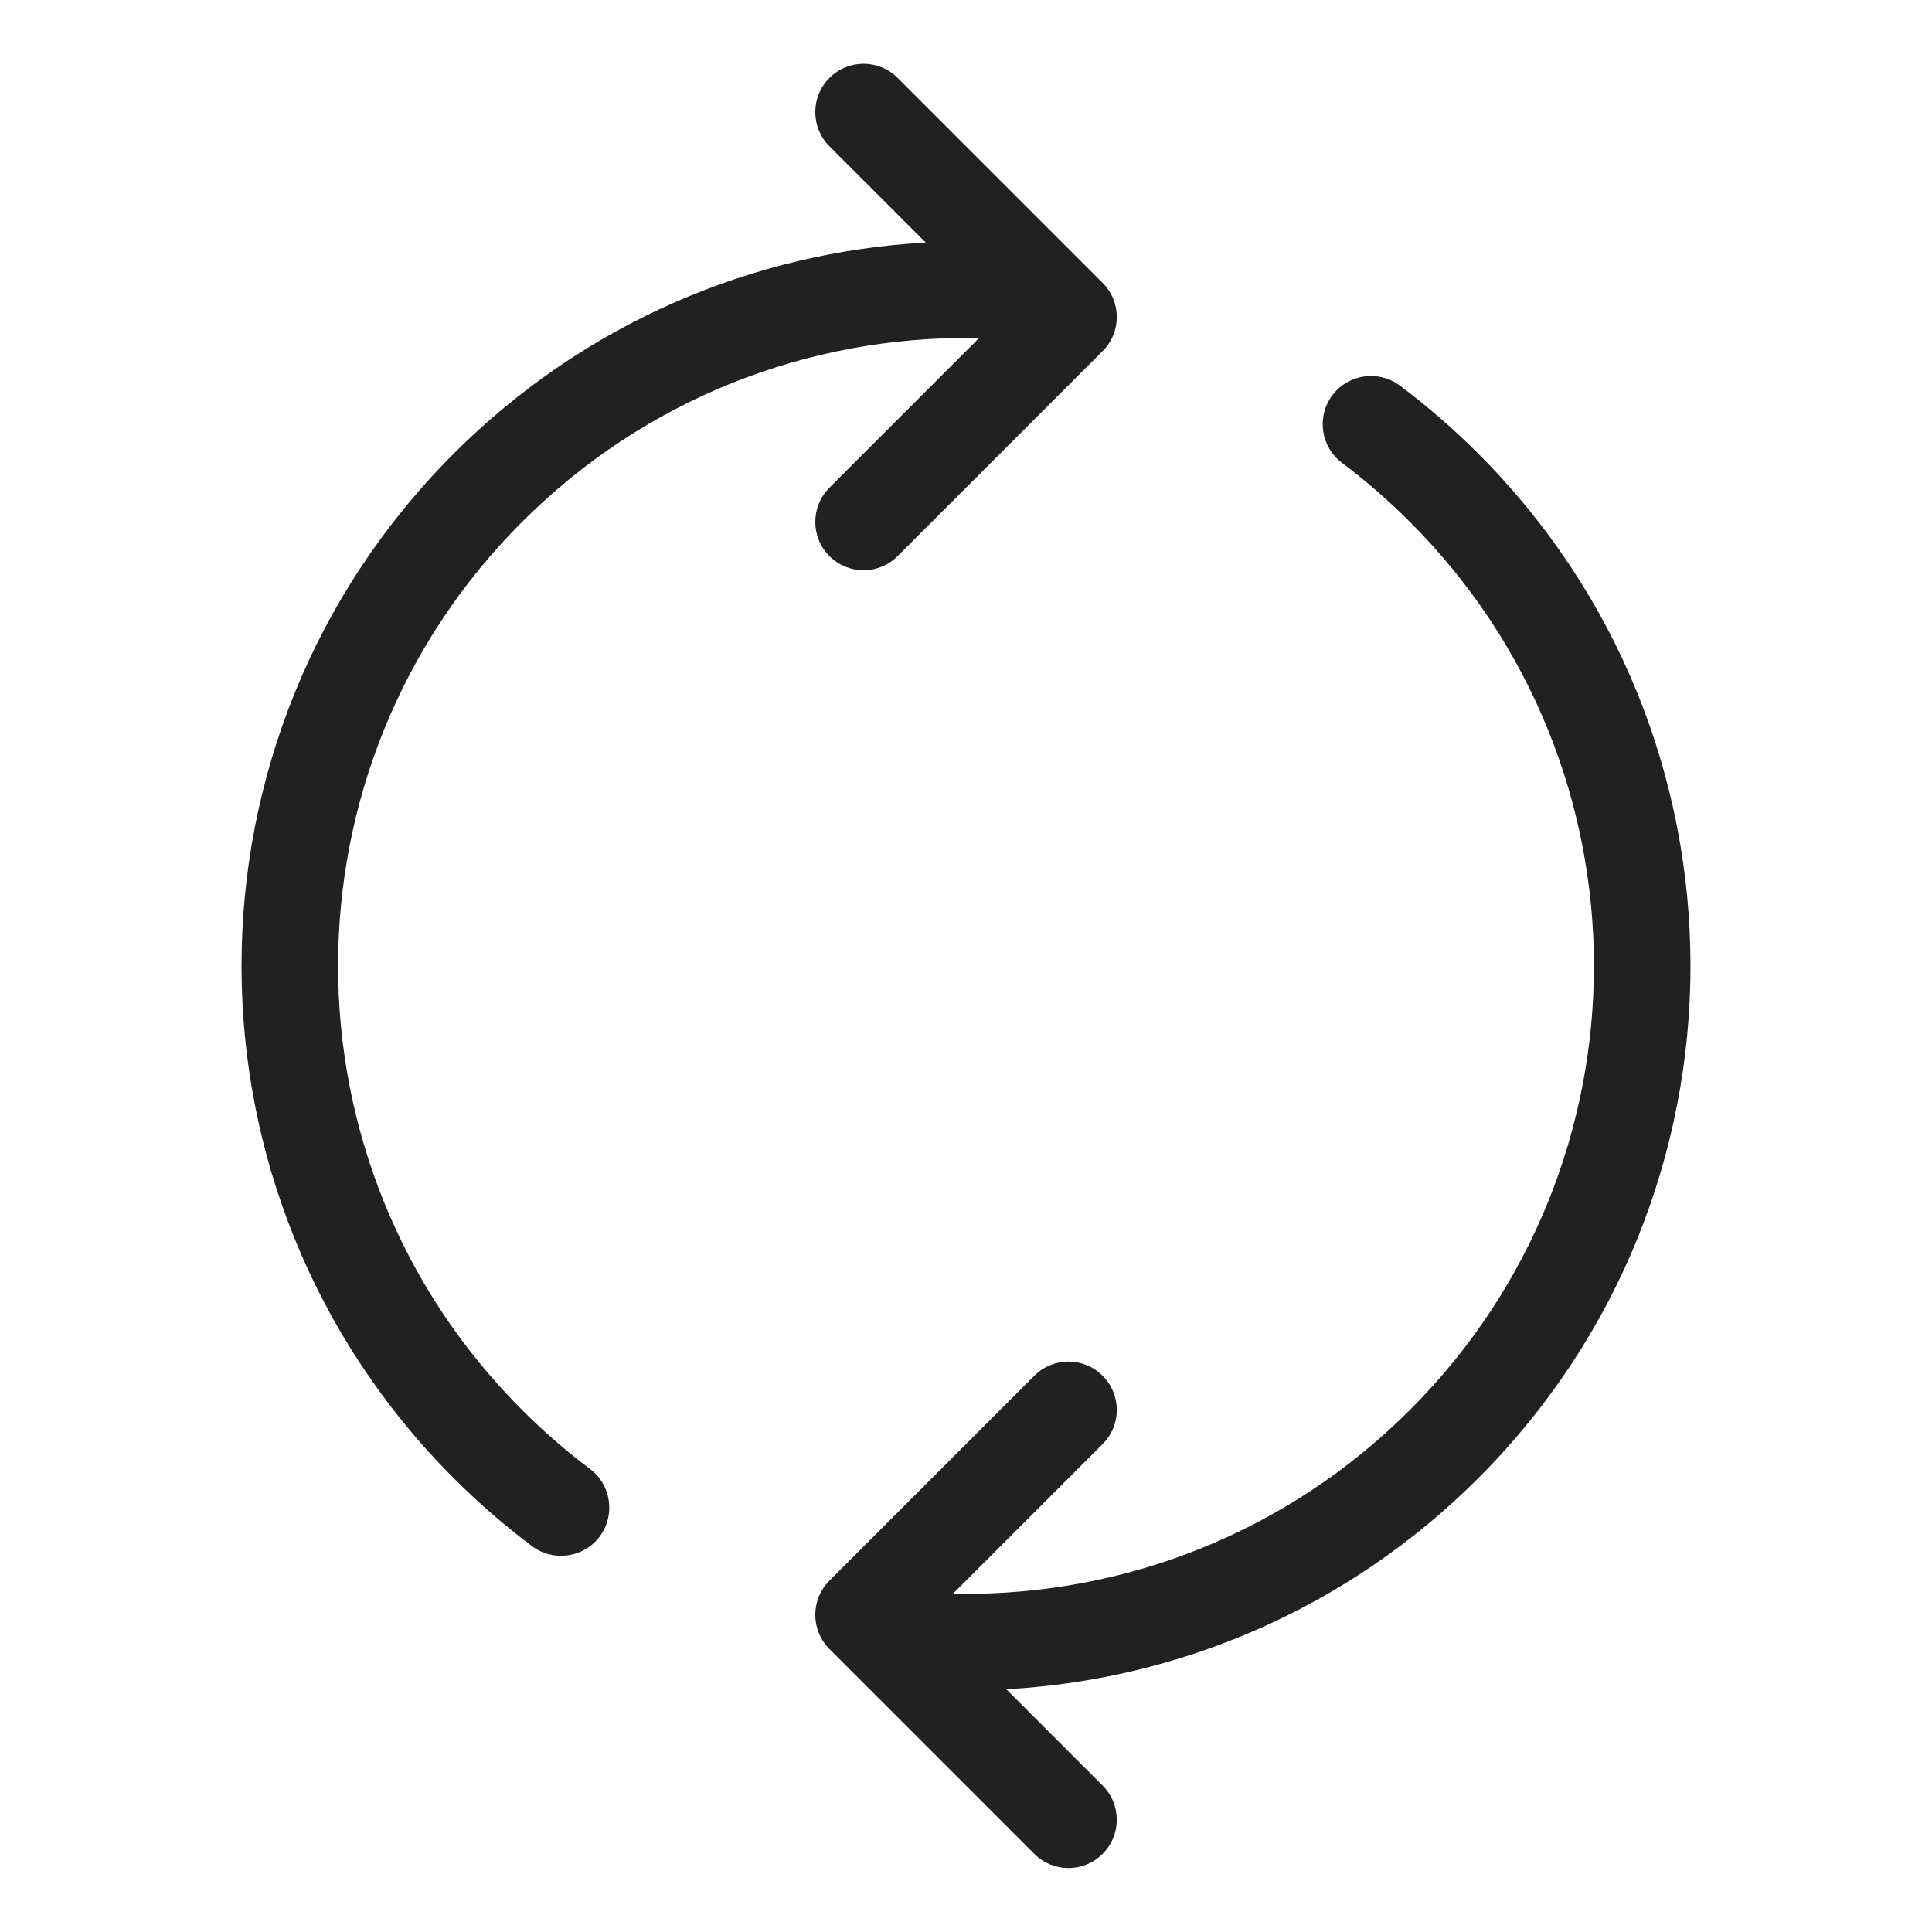
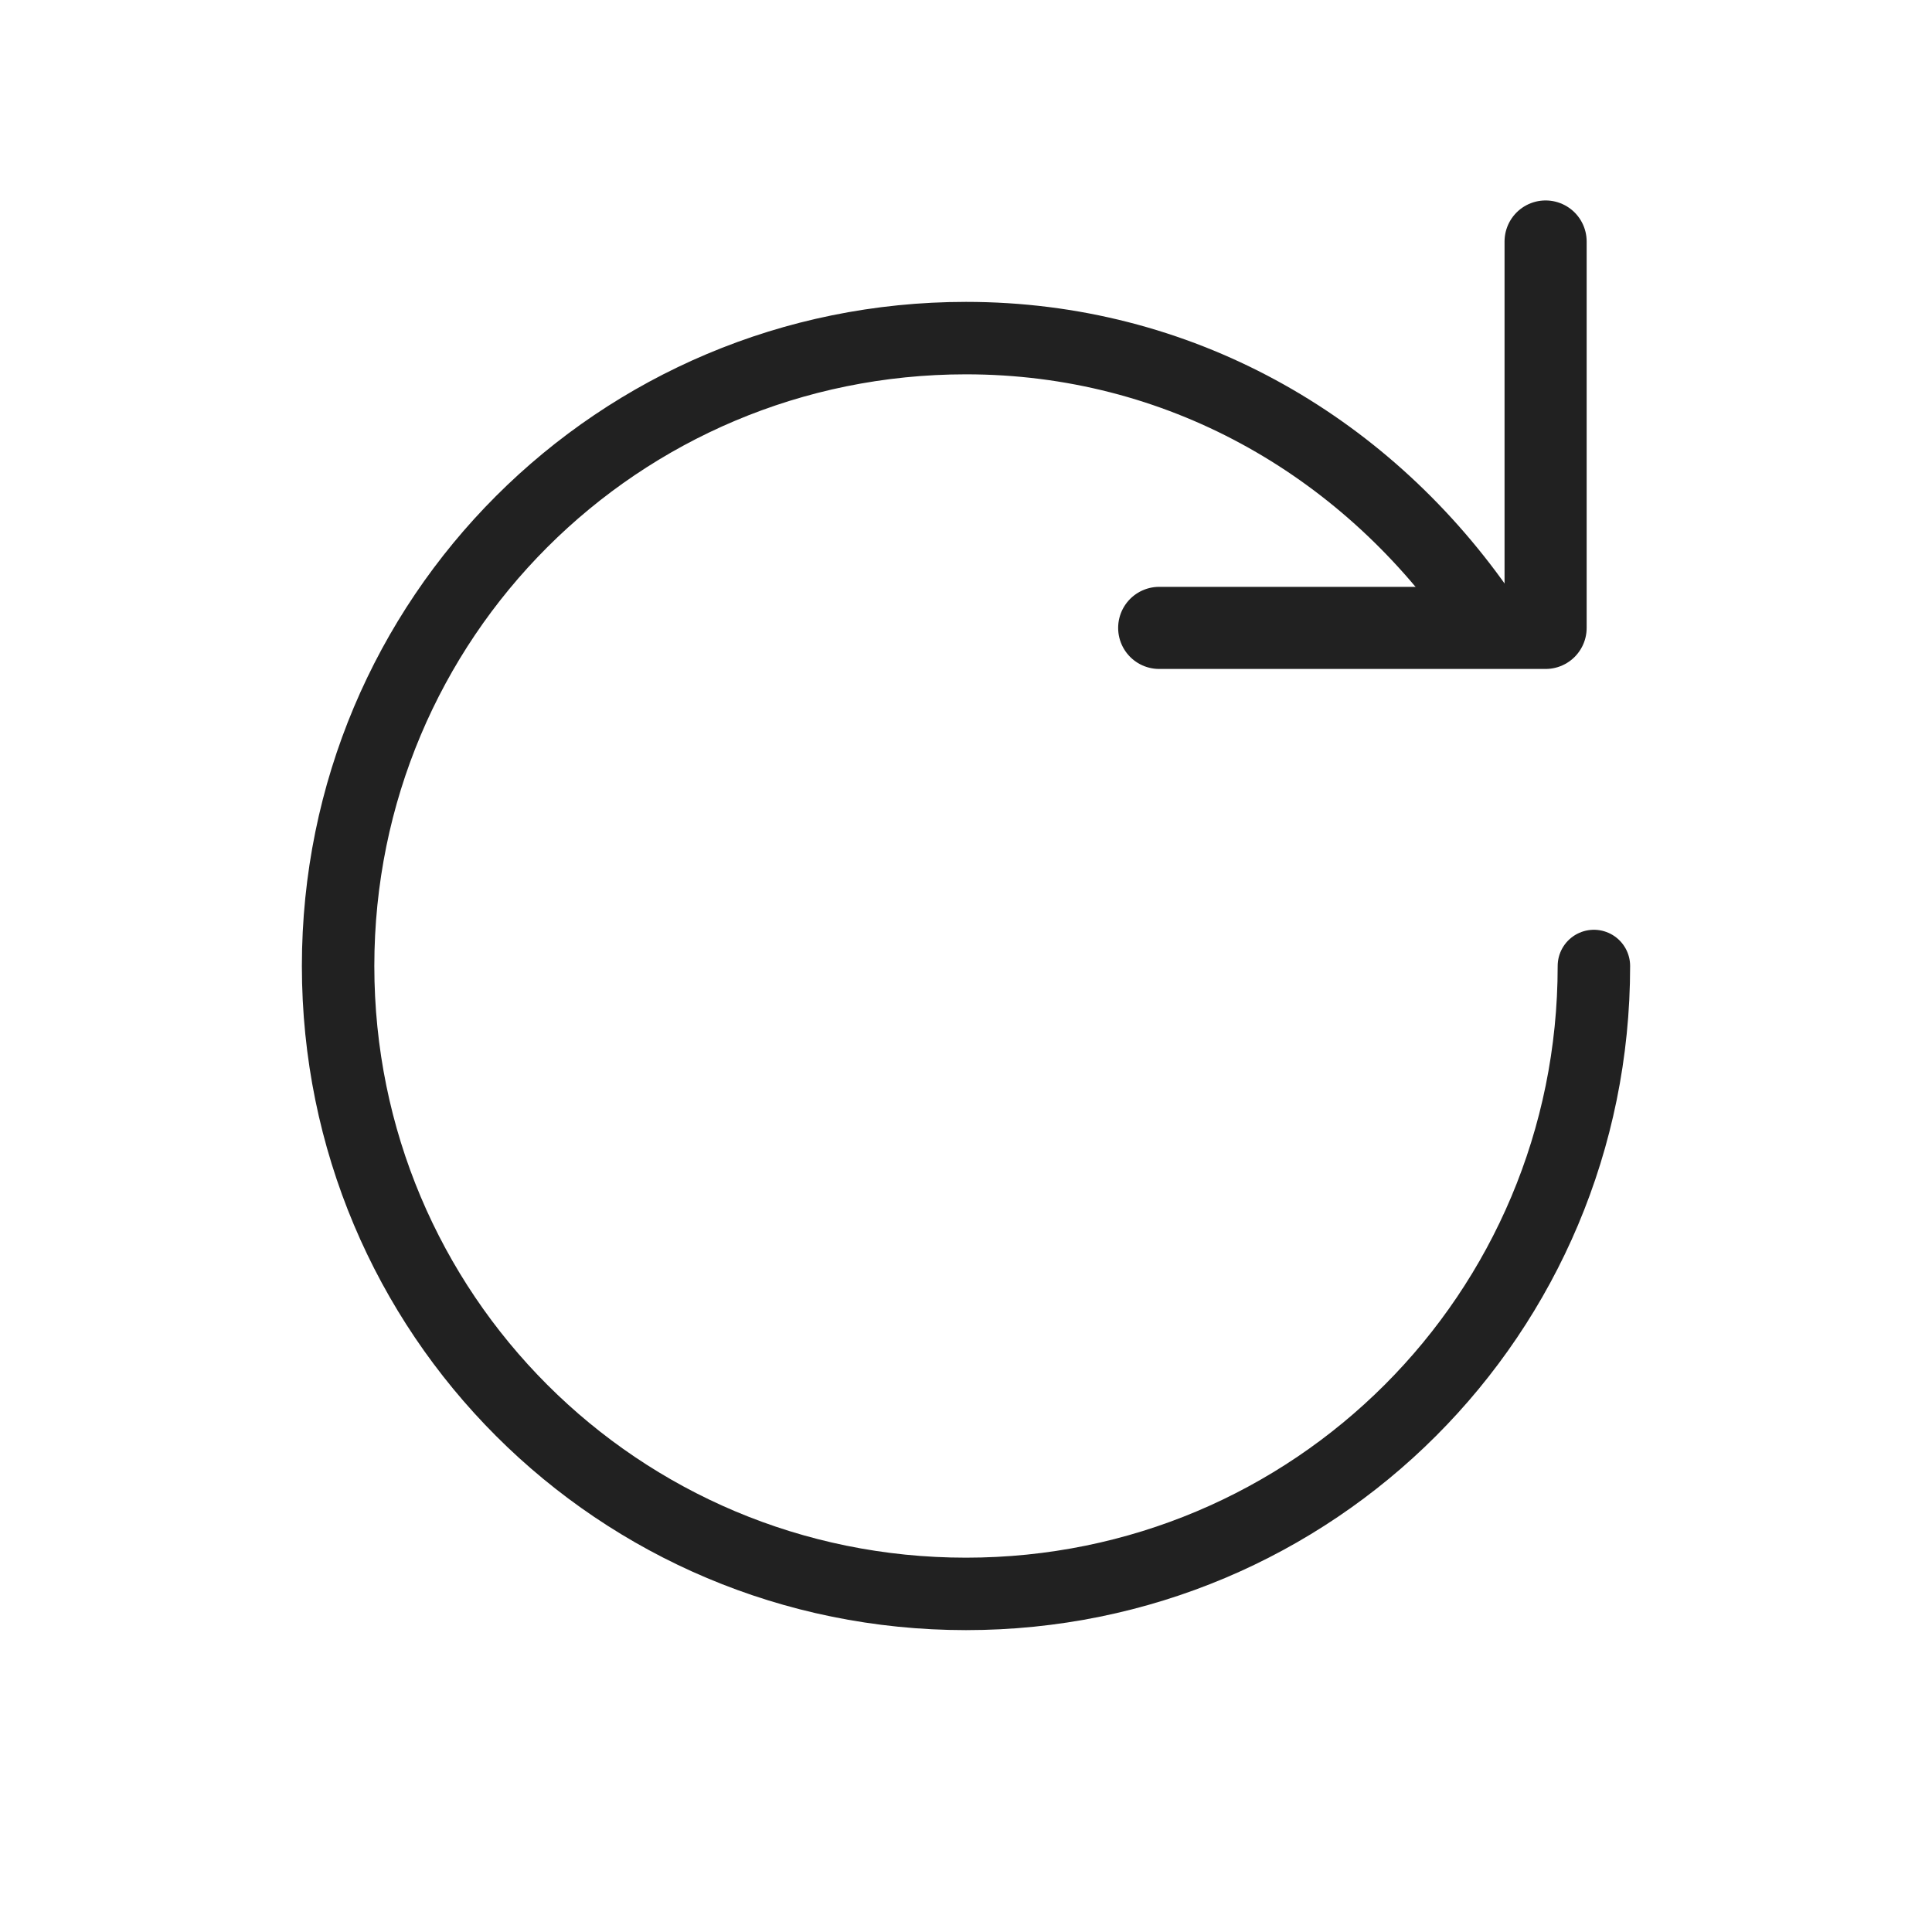
<svg xmlns="http://www.w3.org/2000/svg" width="20" height="20" viewBox="0 0 20 20" fill="none">
-   <path d="M11.414 3.635C11.61 3.44 11.61 3.123 11.414 2.928L9.293 0.807C9.098 0.611 8.781 0.611 8.586 0.807C8.391 1.002 8.391 1.318 8.586 1.514L9.583 2.511C7.805 2.609 6.055 3.338 4.697 4.696C1.768 7.625 1.768 12.373 4.697 15.302C4.954 15.559 5.225 15.794 5.508 16.006C5.729 16.171 6.042 16.127 6.208 15.906C6.373 15.685 6.328 15.371 6.107 15.206C5.862 15.022 5.627 14.819 5.404 14.595C2.865 12.057 2.865 7.941 5.404 5.403C6.69 4.117 8.38 3.482 10.066 3.499C10.091 3.5 10.116 3.498 10.14 3.495L8.586 5.049C8.391 5.245 8.391 5.561 8.586 5.756C8.781 5.952 9.098 5.952 9.293 5.756L11.414 3.635ZM8.586 16.363C8.391 16.558 8.391 16.875 8.586 17.07L10.707 19.191C10.902 19.387 11.219 19.387 11.414 19.191C11.61 18.996 11.61 18.68 11.414 18.484L10.417 17.487C12.195 17.389 13.945 16.66 15.303 15.302C18.232 12.373 18.232 7.625 15.303 4.696C15.046 4.439 14.775 4.204 14.492 3.992C14.271 3.827 13.958 3.871 13.792 4.092C13.627 4.313 13.672 4.627 13.893 4.792C14.138 4.976 14.373 5.18 14.596 5.403C17.135 7.941 17.135 12.057 14.596 14.595C13.31 15.881 11.62 16.516 9.934 16.499C9.908 16.498 9.884 16.5 9.86 16.503L11.414 14.949C11.61 14.754 11.61 14.437 11.414 14.242C11.219 14.046 10.902 14.046 10.707 14.242L8.586 16.363Z" fill="#212121" />
+   <path d="M16.5 10C16.5 13.6 13.6 16.5 10 16.5C6.4 16.5 3.5 13.6 3.5 10C3.5 6.4 6.4 3.5 10 3.5C12.2 3.5 14.1 4.6 15.3 6.3" stroke="#212121" stroke-width="0.75" stroke-linecap="round" />
+   <path d="M12 6.5H16V2.5" stroke="#212121" stroke-width="0.85" stroke-linecap="round" stroke-linejoin="round" />
</svg>
